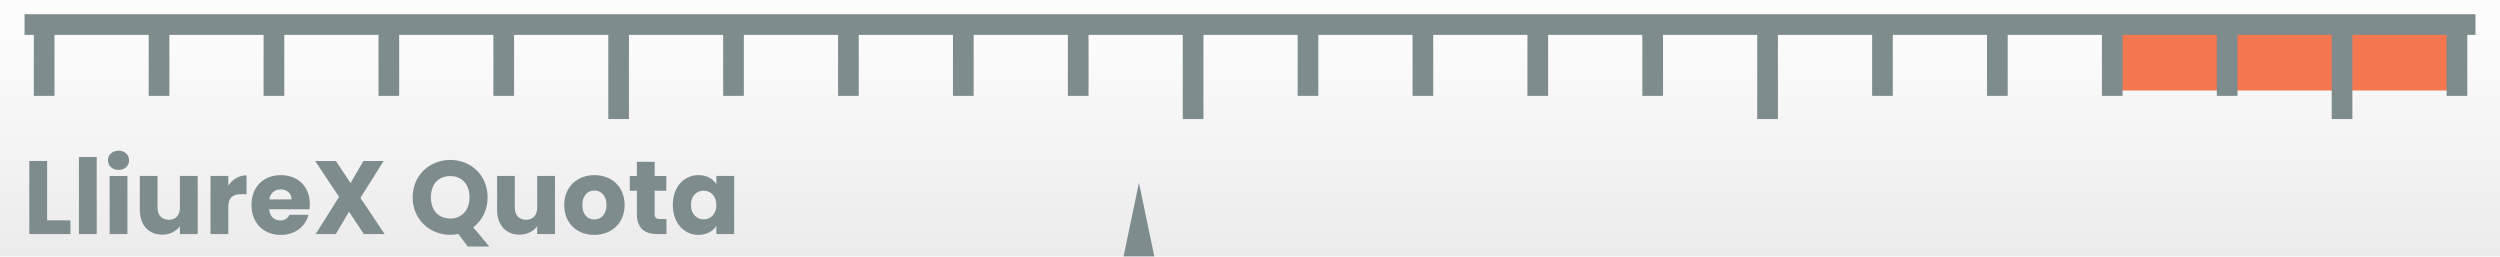
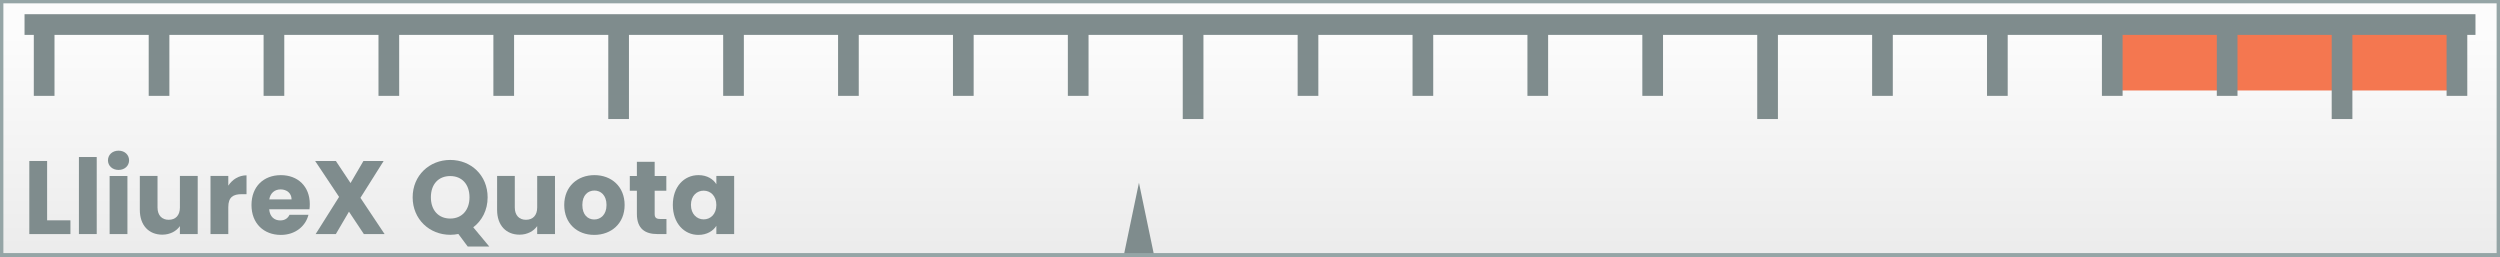
<svg xmlns="http://www.w3.org/2000/svg" xmlns:xlink="http://www.w3.org/1999/xlink" width="780" height="80" viewBox="0 0 206.375 21.167" version="1.1" id="svg8">
  <defs id="defs2">
    <linearGradient id="linearGradient1139">
      <stop style="stop-color:#fcfcfc;stop-opacity:1" offset="0" id="stop1135" />
      <stop style="stop-color:#ececec;stop-opacity:1" offset="1" id="stop1137" />
    </linearGradient>
    <linearGradient xlink:href="#linearGradient1139" id="linearGradient1141" x1="79.231" y1="285.556" x2="79.231" y2="296.549" gradientUnits="userSpaceOnUse" gradientTransform="matrix(1.2,0,0,1.6,0,-178.2)" />
-     <filter style="color-interpolation-filters:sRGB" id="filter1215" x="-0.013" width="1.026" y="-0.168" height="1.336">
-       <feGaussianBlur stdDeviation="0.926" id="feGaussianBlur1217" />
-     </filter>
    <mask maskUnits="userSpaceOnUse" id="mask1251">
      <rect style="opacity:1;vector-effect:none;fill:#16a085;fill-opacity:1;stroke:none;stroke-width:0.4;stroke-linecap:round;stroke-linejoin:round;stroke-miterlimit:4;stroke-dasharray:none;stroke-dashoffset:0;stroke-opacity:1;paint-order:normal" id="rect1253" width="171.979" height="13.229" x="-75.028" y="339.711" />
    </mask>
  </defs>
  <g id="layer1" transform="translate(0,-275.8333)">
    <rect style="opacity:1;vector-effect:none;fill:url(#linearGradient1141);fill-opacity:1;stroke:none;stroke-width:0.554;stroke-linecap:round;stroke-linejoin:round;stroke-miterlimit:4;stroke-dasharray:none;stroke-dashoffset:0;stroke-opacity:1;paint-order:normal" id="rect815" width="206.375" height="21.167" x="-3.1264649e-06" y="275.833" />
    <rect style="opacity:1;vector-effect:none;fill:#f47750;fill-opacity:1;stroke:none;stroke-width:0.25;stroke-linecap:round;stroke-linejoin:round;stroke-miterlimit:4;stroke-dasharray:none;stroke-dashoffset:0;stroke-opacity:1;paint-order:normal" id="rect1133" width="28.34" height="4.688" x="174.954" y="278.614" />
    <flowRoot xml:space="preserve" id="flowRoot820" style="font-style:normal;font-weight:normal;font-size:40px;line-height:1.25;font-family:sans-serif;letter-spacing:0px;word-spacing:0px;fill:#000000;fill-opacity:1;stroke:none" transform="matrix(0.2645833,0,0,0.2645833,0,283.7708)">
      <flowRegion id="flowRegion822">
        <rect id="rect824" width="135.714" height="50" x="-93.571" y="-143.571" />
      </flowRegion>
      <flowPara id="flowPara826">Quotas</flowPara>
    </flowRoot>
    <path style="opacity:1;vector-effect:none;fill:#7f8c8d;fill-opacity:1;stroke:none;stroke-width:0.834;stroke-linecap:round;stroke-linejoin:round;stroke-miterlimit:4;stroke-dasharray:none;stroke-dashoffset:0;stroke-opacity:1;paint-order:normal" d="m 2.024,277.006 v 1.708 H 2.789 v 5.033 h 1.708 v -5.033 H 12.274 v 5.033 h 1.707 v -5.033 h 7.777 v 5.033 h 1.708 v -5.033 h 7.777 v 5.033 h 1.708 v -5.033 h 7.777 v 5.033 h 1.708 v -5.033 h 7.777 v 6.946 h 1.707 v -6.946 h 7.777 v 5.033 h 1.708 v -5.033 h 7.777 v 5.033 h 1.708 v -5.033 h 7.777 v 5.033 h 1.708 v -5.033 h 7.776 v 5.033 h 1.708 v -5.033 h 7.777 v 6.946 h 1.708 v -6.946 h 7.777 v 5.033 h 1.708 v -5.033 h 7.777 v 5.033 h 1.707 v -5.033 h 7.777 v 5.033 h 1.708 v -5.033 h 7.777 v 5.033 h 1.708 v -5.033 h 7.777 v 6.946 h 1.708 v -6.946 h 7.777 v 5.033 h 1.707 v -5.033 h 7.777 v 5.033 h 1.708 v -5.033 h 7.777 v 5.033 h 1.708 v -5.033 h 7.777 v 5.033 h 1.708 v -5.033 h 7.776 v 6.946 h 1.708 v -6.946 h 7.777 v 5.033 h 1.708 v -5.033 h 0.676 v -1.708 z" id="rect1005" />
    <path style="fill:#7f8c8d;stroke:none;stroke-width:0.112px;stroke-linecap:butt;stroke-linejoin:miter;stroke-opacity:1" d="m 94.02,290.92 -1.27,6.08 h 2.539 z" id="path1131" />
-     <rect style="opacity:1;vector-effect:none;fill:none;fill-opacity:1;stroke:#31363b;stroke-width:1.058;stroke-linecap:round;stroke-linejoin:round;stroke-miterlimit:4;stroke-dasharray:none;stroke-dashoffset:0;stroke-opacity:1;paint-order:normal;filter:url(#filter1215)" id="rect815-24" width="171.979" height="13.229" x="-75.028" y="339.711" mask="url(#mask1251)" transform="matrix(1.2,0,0,1.6,90.03393,-267.7047)" />
    <g aria-label="LliureX Quota" style="font-style:normal;font-variant:normal;font-weight:bold;font-stretch:normal;font-size:6.376px;line-height:1.25;font-family:Poppins;-inkscape-font-specification:'Poppins Bold';letter-spacing:0px;word-spacing:0px;fill:#7f8c8d;fill-opacity:1;stroke:none;stroke-width:0.159" id="text846" transform="matrix(1.348103,0,0,1.348103,-0.8416225,-103.1038)">
      <path d="M 3.508,290.947 H 2.418 v 4.476 h 2.518 v -0.842 H 3.508 Z" style="font-style:normal;font-variant:normal;font-weight:bold;font-stretch:normal;font-family:Poppins;-inkscape-font-specification:'Poppins Bold';fill:#7f8c8d;fill-opacity:1;stroke-width:0.159" id="path848" />
      <path d="m 5.456,290.704 v 4.718 h 1.09 v -4.718 z" style="font-style:normal;font-variant:normal;font-weight:bold;font-stretch:normal;font-family:Poppins;-inkscape-font-specification:'Poppins Bold';fill:#7f8c8d;fill-opacity:1;stroke-width:0.159" id="path850" />
      <path d="m 7.336,291.865 v 3.558 h 1.09 v -3.558 z m 0.548,-0.37 c 0.383,0 0.644,-0.261 0.644,-0.587 0,-0.332 -0.261,-0.593 -0.644,-0.593 -0.389,0 -0.65,0.261 -0.65,0.593 0,0.325 0.261,0.587 0.65,0.587 z" style="font-style:normal;font-variant:normal;font-weight:bold;font-stretch:normal;font-family:Poppins;-inkscape-font-specification:'Poppins Bold';fill:#7f8c8d;fill-opacity:1;stroke-width:0.159" id="path852" />
      <path d="m 12.73,295.422 v -3.558 h -1.09 v 1.932 c 0,0.485 -0.268,0.752 -0.689,0.752 -0.408,0 -0.682,-0.268 -0.682,-0.752 v -1.932 H 9.185 v 2.078 c 0,0.95 0.555,1.517 1.377,1.517 0.478,0 0.861,-0.217 1.077,-0.523 v 0.485 z" style="font-style:normal;font-variant:normal;font-weight:bold;font-stretch:normal;font-family:Poppins;-inkscape-font-specification:'Poppins Bold';fill:#7f8c8d;fill-opacity:1;stroke-width:0.159" id="path854" />
      <path d="m 14.603,293.771 c 0,-0.612 0.3,-0.791 0.816,-0.791 h 0.3 v -1.154 c -0.478,0 -0.867,0.255 -1.116,0.631 v -0.593 h -1.09 v 3.558 h 1.09 z" style="font-style:normal;font-variant:normal;font-weight:bold;font-stretch:normal;font-family:Poppins;-inkscape-font-specification:'Poppins Bold';fill:#7f8c8d;fill-opacity:1;stroke-width:0.159" id="path856" />
      <path d="m 17.808,292.687 c 0.363,0 0.669,0.223 0.669,0.612 h -1.364 c 0.064,-0.395 0.338,-0.612 0.695,-0.612 z m 1.702,1.556 h -1.16 c -0.089,0.191 -0.261,0.344 -0.567,0.344 -0.351,0 -0.638,-0.217 -0.676,-0.682 h 2.467 c 0.013,-0.108 0.019,-0.217 0.019,-0.319 0,-1.084 -0.733,-1.772 -1.772,-1.772 -1.058,0 -1.798,0.701 -1.798,1.83 0,1.128 0.752,1.83 1.798,1.83 0.886,0 1.517,-0.536 1.69,-1.23 z" style="font-style:normal;font-variant:normal;font-weight:bold;font-stretch:normal;font-family:Poppins;-inkscape-font-specification:'Poppins Bold';fill:#7f8c8d;fill-opacity:1;stroke-width:0.159" id="path858" />
      <path d="m 22.904,295.422 h 1.269 l -1.479,-2.219 1.422,-2.257 h -1.237 l -0.791,1.352 -0.899,-1.352 h -1.269 l 1.466,2.2 -1.434,2.276 h 1.237 l 0.803,-1.371 z" style="font-style:normal;font-variant:normal;font-weight:bold;font-stretch:normal;font-family:Poppins;-inkscape-font-specification:'Poppins Bold';fill:#7f8c8d;fill-opacity:1;stroke-width:0.159" id="path860" />
      <path d="m 28.194,294.472 c -0.727,0 -1.186,-0.516 -1.186,-1.301 0,-0.797 0.459,-1.301 1.186,-1.301 0.714,0 1.179,0.504 1.179,1.301 0,0.784 -0.465,1.301 -1.179,1.301 z m 0,0.995 c 0.172,0 0.338,-0.019 0.497,-0.051 l 0.574,0.771 h 1.32 l -0.982,-1.179 c 0.536,-0.408 0.88,-1.052 0.88,-1.836 0,-1.345 -1.014,-2.289 -2.289,-2.289 -1.269,0 -2.302,0.944 -2.302,2.289 0,1.345 1.033,2.295 2.302,2.295 z" style="font-style:normal;font-variant:normal;font-weight:bold;font-stretch:normal;font-family:Poppins;-inkscape-font-specification:'Poppins Bold';fill:#7f8c8d;fill-opacity:1;stroke-width:0.159" id="path862" />
      <path d="m 34.608,295.422 v -3.558 h -1.09 v 1.932 c 0,0.485 -0.268,0.752 -0.689,0.752 -0.408,0 -0.682,-0.268 -0.682,-0.752 v -1.932 h -1.084 v 2.078 c 0,0.95 0.555,1.517 1.377,1.517 0.478,0 0.861,-0.217 1.077,-0.523 v 0.485 z" style="font-style:normal;font-variant:normal;font-weight:bold;font-stretch:normal;font-family:Poppins;-inkscape-font-specification:'Poppins Bold';fill:#7f8c8d;fill-opacity:1;stroke-width:0.159" id="path864" />
      <path d="m 37.01,295.473 c 1.046,0 1.862,-0.701 1.862,-1.83 0,-1.128 -0.803,-1.83 -1.849,-1.83 -1.039,0 -1.849,0.701 -1.849,1.83 0,1.128 0.791,1.83 1.836,1.83 z m 0,-0.944 c -0.395,0 -0.727,-0.287 -0.727,-0.886 0,-0.606 0.344,-0.886 0.74,-0.886 0.383,0 0.74,0.281 0.74,0.886 0,0.599 -0.363,0.886 -0.752,0.886 z" style="font-style:normal;font-variant:normal;font-weight:bold;font-stretch:normal;font-family:Poppins;-inkscape-font-specification:'Poppins Bold';fill:#7f8c8d;fill-opacity:1;stroke-width:0.159" id="path866" />
      <path d="m 39.623,290.998 v 0.867 h -0.434 v 0.905 h 0.434 v 1.415 c 0,0.924 0.516,1.237 1.256,1.237 h 0.555 v -0.924 H 41.044 c -0.242,0 -0.332,-0.089 -0.332,-0.3 v -1.428 h 0.714 v -0.905 h -0.714 v -0.867 z" style="font-style:normal;font-variant:normal;font-weight:bold;font-stretch:normal;font-family:Poppins;-inkscape-font-specification:'Poppins Bold';fill:#7f8c8d;fill-opacity:1;stroke-width:0.159" id="path868" />
      <path d="m 41.824,293.637 c 0,1.122 0.695,1.836 1.562,1.836 0.529,0 0.905,-0.242 1.103,-0.555 v 0.504 h 1.09 v -3.558 h -1.09 v 0.504 c -0.191,-0.312 -0.567,-0.555 -1.097,-0.555 -0.873,0 -1.568,0.701 -1.568,1.823 z m 2.665,0.006 c 0,0.567 -0.363,0.88 -0.778,0.88 -0.408,0 -0.778,-0.319 -0.778,-0.886 0,-0.567 0.37,-0.873 0.778,-0.873 0.414,0 0.778,0.312 0.778,0.88 z" style="font-style:normal;font-variant:normal;font-weight:bold;font-stretch:normal;font-family:Poppins;-inkscape-font-specification:'Poppins Bold';fill:#7f8c8d;fill-opacity:1;stroke-width:0.159" id="path870" />
    </g>
+     <rect style="opacity:1;vector-effect:none;fill:none;fill-opacity:1;stroke:#95a5a6;stroke-width:0.554;stroke-linecap:round;stroke-linejoin:round;stroke-miterlimit:4;stroke-dasharray:none;stroke-dashoffset:0;stroke-opacity:1;paint-order:normal" id="rect815-5" width="206.375" height="21.167" x="-1.6875001e-06" y="275.833" />
  </g>
</svg>
